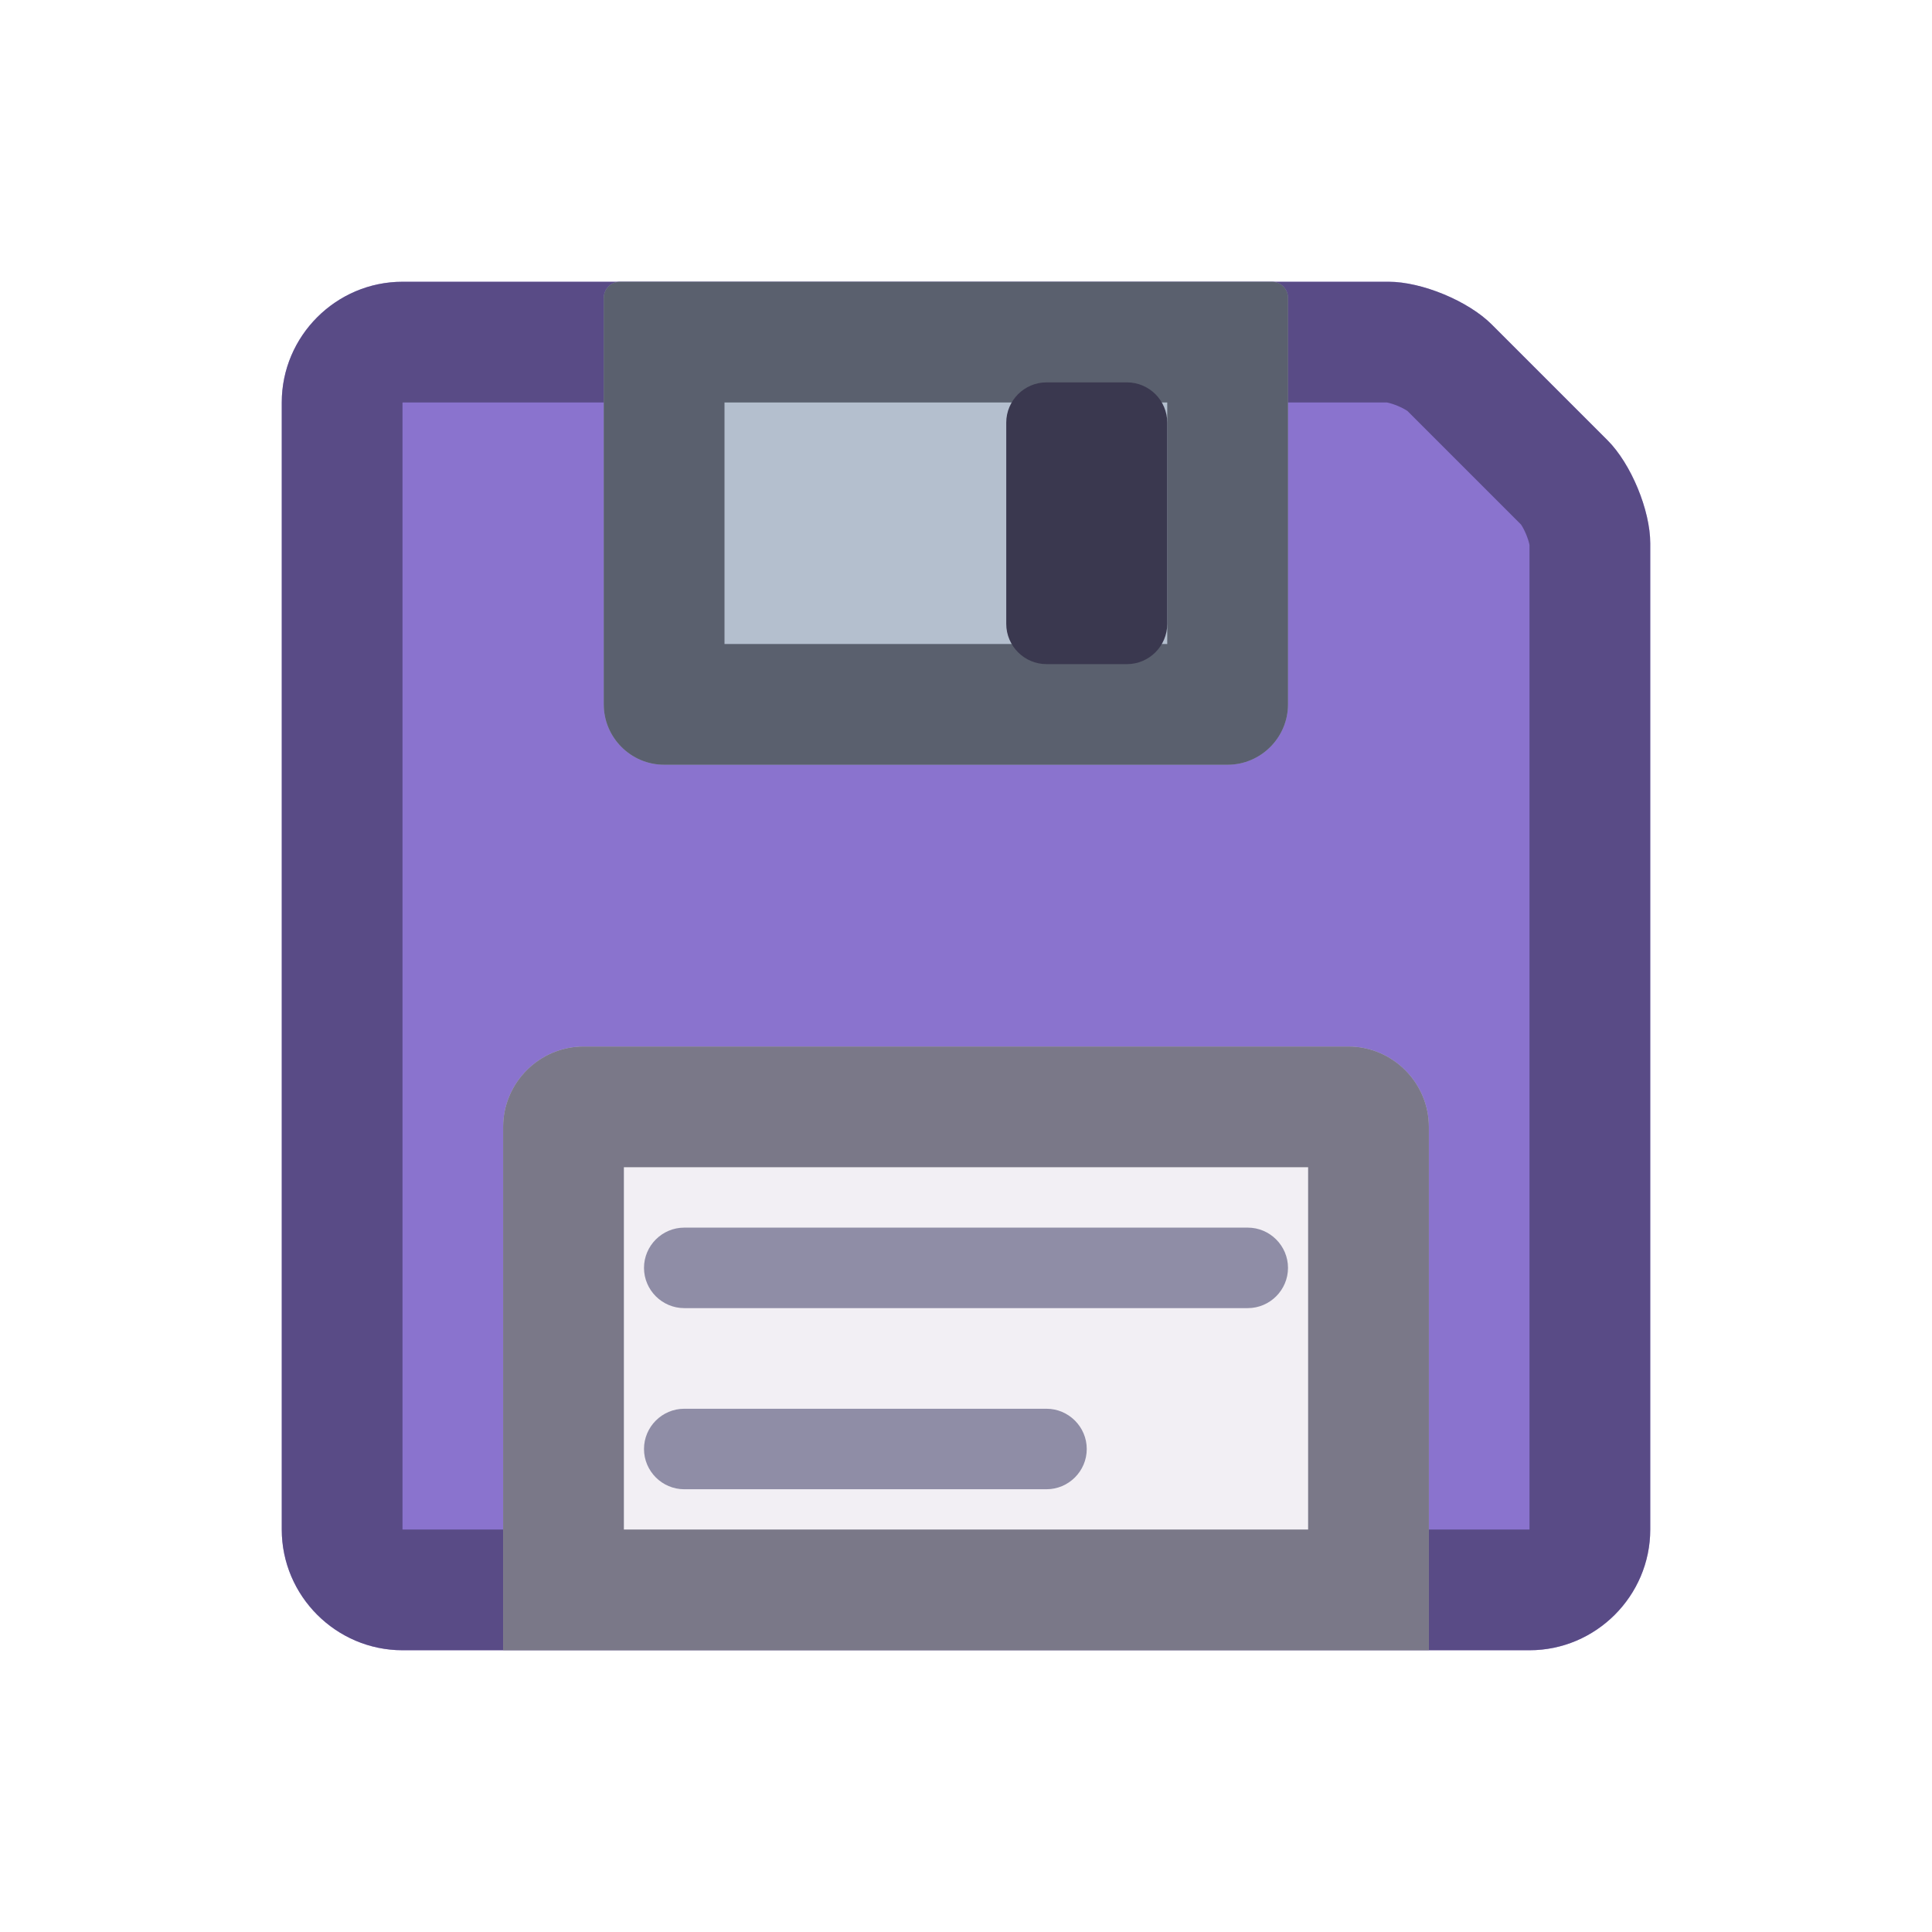
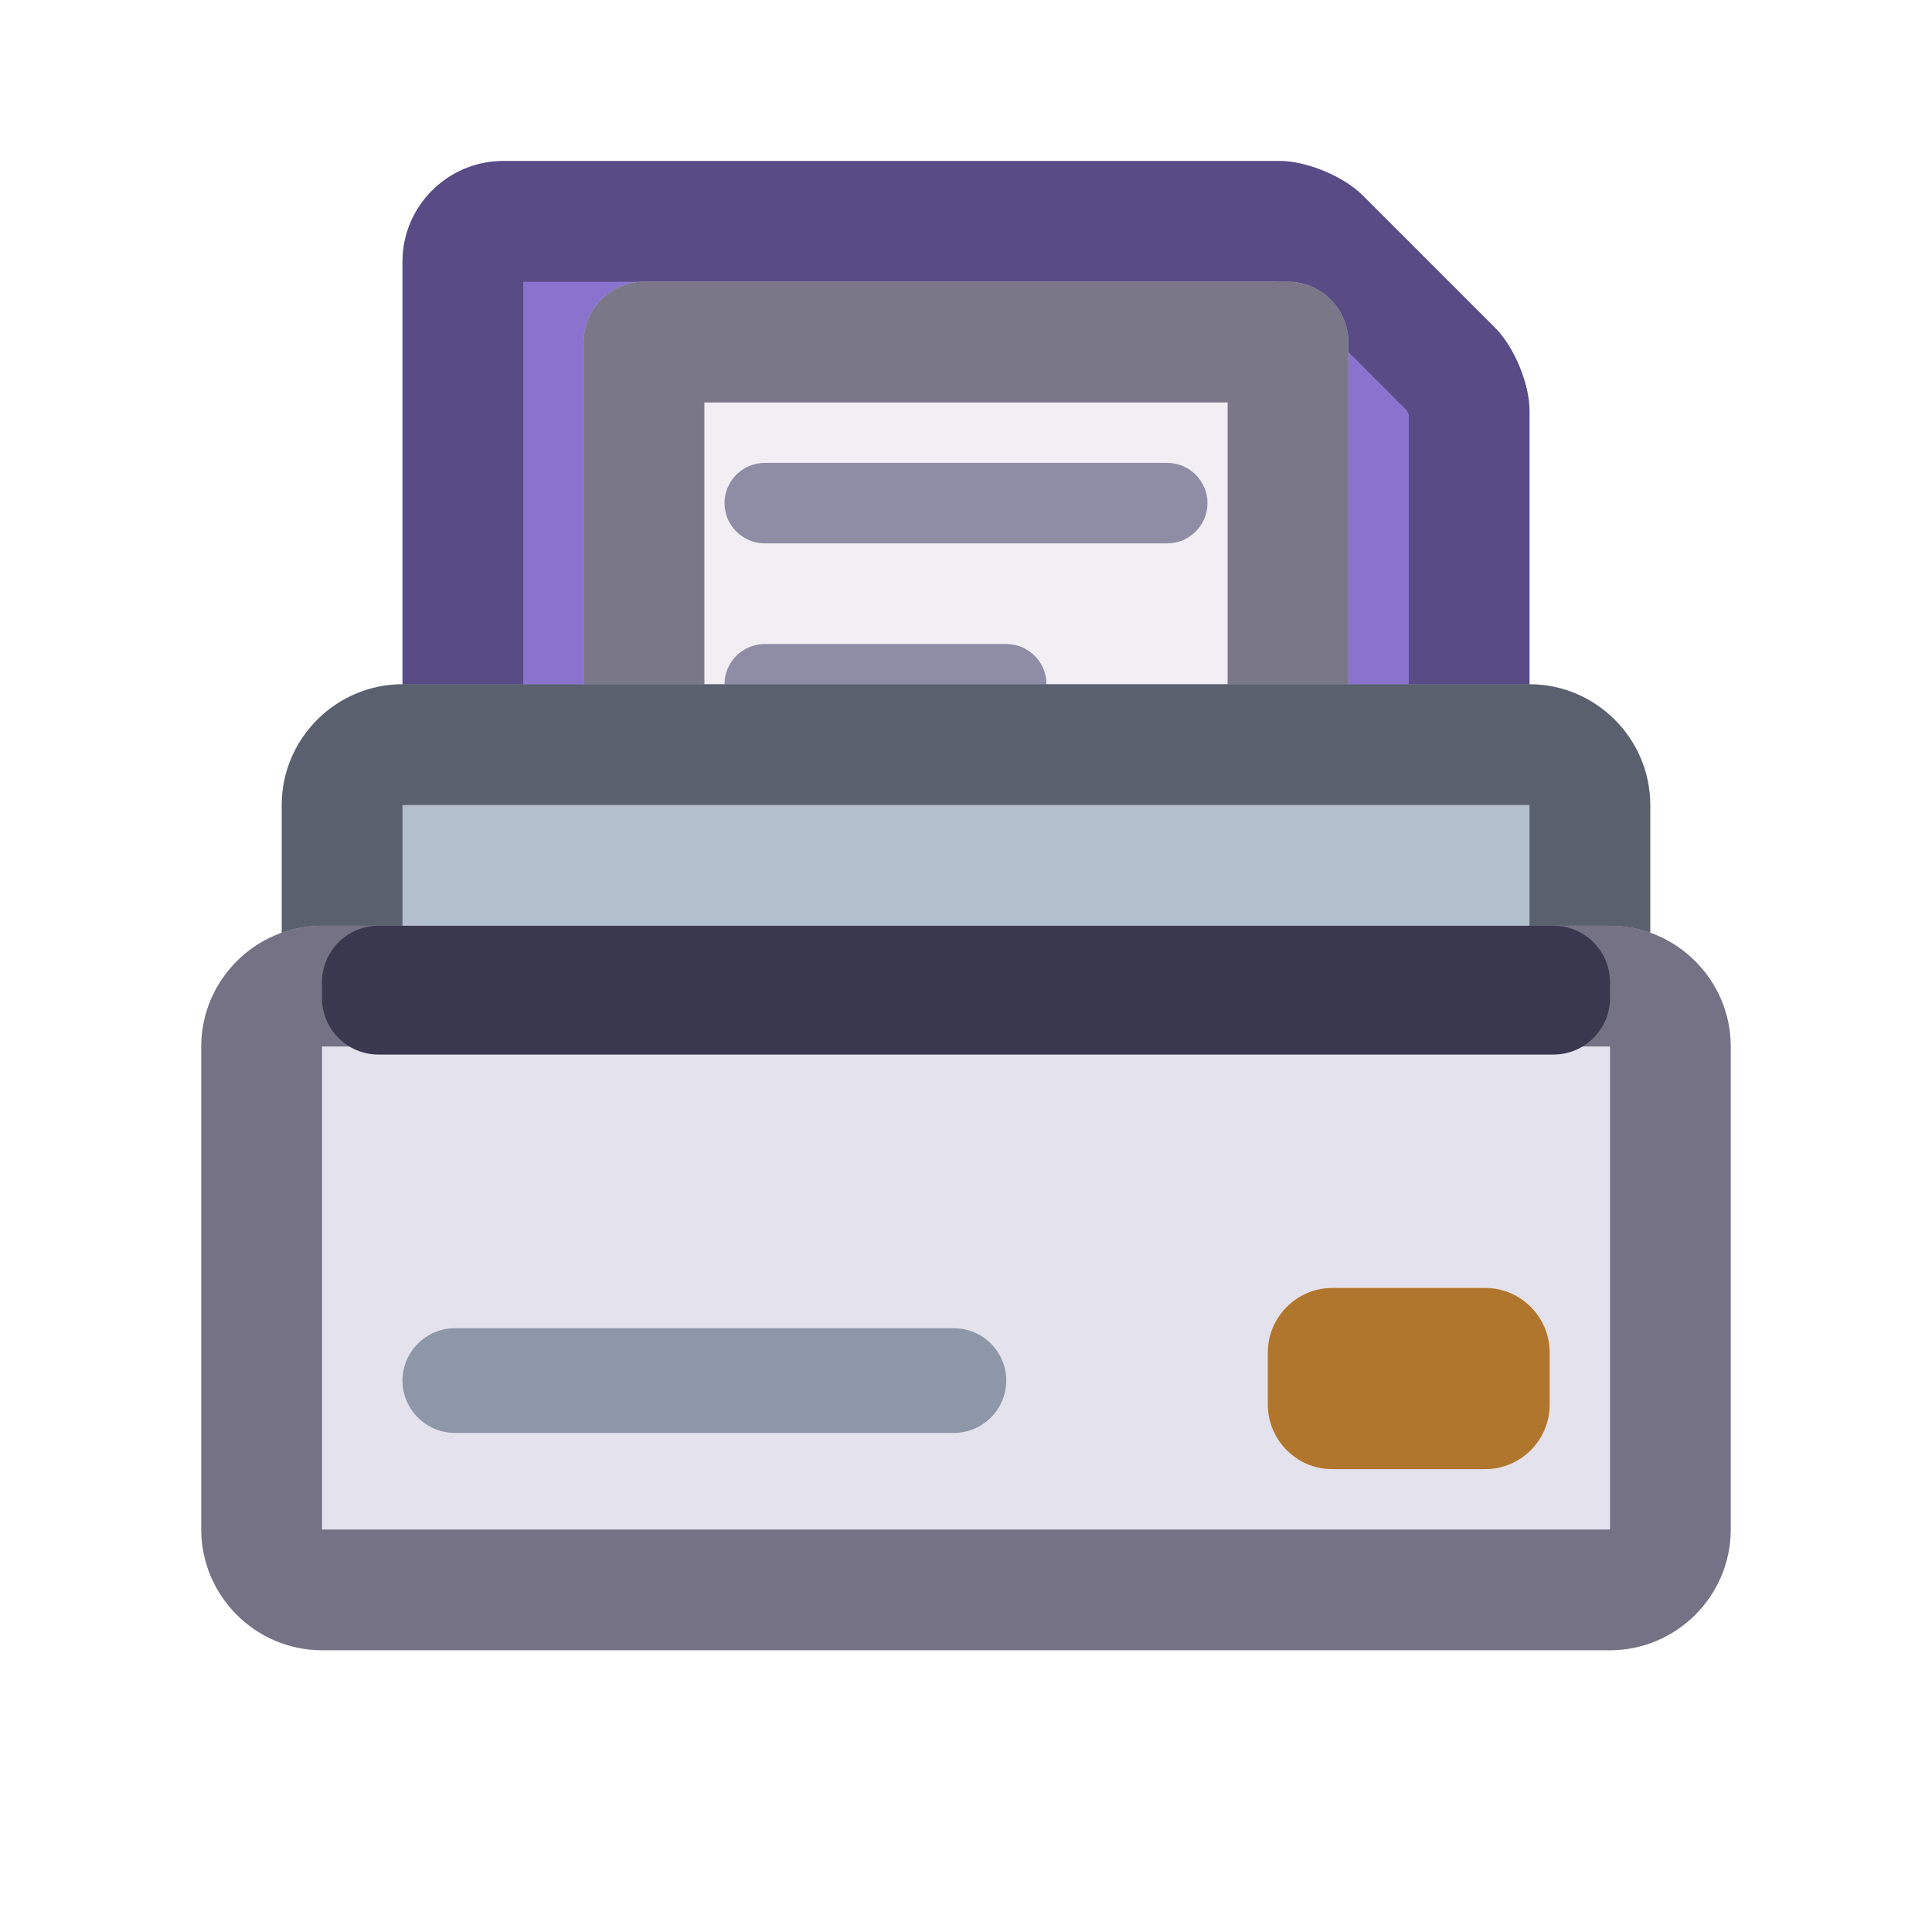
<svg xmlns="http://www.w3.org/2000/svg" viewBox="0 0 48 48" width="48" height="48">
  <defs>
    <clipPath id="e-floppy-16-c1">
-       <path d="M7 10 C7 8.35 8.35 7 10 7 L34.5 7 C35.325 7 36.477 7.477 37.061 8.061 L39.939 10.939 C40.523 11.523 41 12.675 41 13.5 L41 38 C41 39.65 39.65 41 38 41 L10 41 C8.35 41 7 39.65 7 38 Z" clip-rule="evenodd" />
+       <path d="M10 6.5 C10 5.125 11.125 4 12.5 4 L31.8 4 C32.46 4 33.382 4.382 33.849 4.849 L37.151 8.151 C37.618 8.618 38 9.54 38 10.2 L38 24.99 C38 24.995 37.995 25 37.99 25 L10.01 25 C10.005 25 10 24.995 10 24.99 Z" clip-rule="evenodd" />
    </clipPath>
    <clipPath id="e-floppy-16-c2">
-       <path d="M15 7.4 C15 7.18 15.18 7 15.4 7 L31.6 7 C31.82 7 32 7.18 32 7.4 L32 17.5 C32 18.325 31.325 19 30.5 19 L16.5 19 C15.675 19 15 18.325 15 17.5 Z" clip-rule="evenodd" />
+       <path d="M14.5 8.5 C14.5 7.675 15.175 7 16 7 L32 7 C32.825 7 33.5 7.675 33.5 8.5 L33.5 24.99 C33.5 24.995 33.495 25 33.49 25 L14.51 25 C14.505 25 14.5 24.995 14.5 24.99 Z" clip-rule="evenodd" />
    </clipPath>
    <clipPath id="e-floppy-16-c3">
-       <path d="M12.51 41 C12.505 41 12.5 40.995 12.5 40.99 L12.5 28 C12.5 26.9 13.4 26 14.5 26 L33.5 26 C34.6 26 35.5 26.9 35.5 28 L35.5 40.99 C35.5 40.995 35.495 41 35.49 41 Z" clip-rule="evenodd" />
+       <path d="M7 20 C7 18.35 8.35 17 10 17 L38 17 C39.65 17 41 18.35 41 20 L41 27 C41 28.65 39.65 30 38 30 L10 30 C8.35 30 7 28.65 7 27 Z" clip-rule="evenodd" />
+     </clipPath>
+     <clipPath id="e-floppy-16-c4">
+       <path d="M5 26 C5 24.35 6.35 23 8 23 L40 23 C41.65 23 43 24.35 43 26 L43 38 C43 39.65 41.65 41 40 41 L8 41 C6.35 41 5 39.65 5 38 Z" clip-rule="evenodd" />
+     </clipPath>
+     <clipPath id="e-floppy-16-c5">
+       <path d="M31.5 33.6 C31.5 32.72 32.22 32 33.1 32 L36.9 32 C37.78 32 38.5 32.72 38.5 33.6 L38.5 34.9 C38.5 35.78 37.78 36.5 36.9 36.5 L33.1 36.5 C32.22 36.5 31.5 35.78 31.5 34.9 Z" clip-rule="evenodd" />
    </clipPath>
  </defs>
-   <path d="M7 10 C7 8.35 8.35 7 10 7 L34.5 7 C35.325 7 36.477 7.477 37.061 8.061 L39.939 10.939 C40.523 11.523 41 12.675 41 13.5 L41 38 C41 39.65 39.65 41 38 41 L10 41 C8.35 41 7 39.65 7 38 Z" fill="#8a73ce" fill-rule="evenodd" />
+   <path d="M10 6.5 C10 5.125 11.125 4 12.5 4 L31.8 4 C32.46 4 33.382 4.382 33.849 4.849 L37.151 8.151 C37.618 8.618 38 9.54 38 10.2 L38 24.99 C38 24.995 37.995 25 37.99 25 L10.01 25 C10.005 25 10 24.995 10 24.99 Z" fill="#8a73ce" fill-rule="evenodd" />
  <g clip-path="url(#e-floppy-16-c1)">
-     <path d="M7 10 C7 8.35 8.35 7 10 7 L34.5 7 C35.325 7 36.477 7.477 37.061 8.061 L39.939 10.939 C40.523 11.523 41 12.675 41 13.5 L41 38 C41 39.65 39.65 41 38 41 L10 41 C8.35 41 7 39.65 7 38 Z" fill="none" stroke="#3a3157" stroke-width="6" stroke-opacity="0.6" />
+     <path d="M10 6.5 C10 5.125 11.125 4 12.5 4 L31.8 4 C32.46 4 33.382 4.382 33.849 4.849 L37.151 8.151 C37.618 8.618 38 9.54 38 10.2 L38 24.99 C38 24.995 37.995 25 37.99 25 L10.01 25 C10.005 25 10 24.995 10 24.99 Z" fill="none" stroke="#3a3157" stroke-width="6" stroke-opacity="0.6" />
  </g>
-   <path d="M15 7.4 C15 7.18 15.18 7 15.4 7 L31.6 7 C31.82 7 32 7.18 32 7.4 L32 17.5 C32 18.325 31.325 19 30.5 19 L16.5 19 C15.675 19 15 18.325 15 17.5 Z" fill="#b4bfce" fill-rule="evenodd" />
+   <path d="M14.5 8.5 C14.5 7.675 15.175 7 16 7 L32 7 C32.825 7 33.5 7.675 33.5 8.5 L33.5 24.99 C33.5 24.995 33.495 25 33.49 25 L14.51 25 C14.505 25 14.5 24.995 14.5 24.99 Z" fill="#f2eff4" fill-rule="evenodd" />
  <g clip-path="url(#e-floppy-16-c2)">
-     <path d="M15 7.4 C15 7.18 15.18 7 15.4 7 L31.6 7 C31.82 7 32 7.18 32 7.4 L32 17.5 C32 18.325 31.325 19 30.5 19 L16.5 19 C15.675 19 15 18.325 15 17.5 Z" fill="none" stroke="#1f2230" stroke-width="6" stroke-opacity="0.6" />
+     <path d="M14.5 8.5 C14.5 7.675 15.175 7 16 7 L32 7 C32.825 7 33.5 7.675 33.5 8.5 L33.5 24.99 C33.5 24.995 33.495 25 33.49 25 L14.51 25 C14.505 25 14.5 24.995 14.5 24.99 Z" fill="none" stroke="#2a2840" stroke-width="6" stroke-opacity="0.6" />
  </g>
-   <path d="M25 10.5 C25 9.95 25.45 9.5 26 9.5 L28 9.5 C28.55 9.5 29 9.95 29 10.5 L29 15.5 C29 16.05 28.55 16.5 28 16.5 L26 16.5 C25.45 16.5 25 16.05 25 15.5 Z" fill="#3a384f" fill-rule="evenodd" />
-   <path d="M12.51 41 C12.505 41 12.5 40.995 12.5 40.99 L12.5 28 C12.5 26.9 13.4 26 14.5 26 L33.5 26 C34.6 26 35.5 26.9 35.5 28 L35.5 40.99 C35.5 40.995 35.495 41 35.49 41 Z" fill="#f2eff4" fill-rule="evenodd" />
+   <path d="M18 12.5 C18 11.95 18.45 11.5 19 11.5 L29 11.5 C29.55 11.5 30 11.95 30 12.5 L30 12.5 C30 13.05 29.55 13.5 29 13.5 L19 13.5 C18.45 13.5 18 13.05 18 12.5 Z" fill="#8f8da6" fill-rule="evenodd" />
+   <path d="M18 17 C18 16.45 18.45 16 19 16 L25 16 C25.55 16 26 16.45 26 17 L26 17 C26 17.55 25.55 18 25 18 L19 18 C18.45 18 18 17.55 18 17 Z" fill="#8f8da6" fill-rule="evenodd" />
+   <path d="M7 20 C7 18.35 8.35 17 10 17 L38 17 C39.65 17 41 18.35 41 20 L41 27 C41 28.65 39.65 30 38 30 L10 30 C8.35 30 7 28.65 7 27 Z" fill="#b4bfce" fill-rule="evenodd" />
  <g clip-path="url(#e-floppy-16-c3)">
-     <path d="M12.51 41 C12.505 41 12.5 40.995 12.5 40.99 L12.5 28 C12.5 26.9 13.4 26 14.5 26 L33.5 26 C34.6 26 35.5 26.9 35.5 28 L35.5 40.99 C35.5 40.995 35.495 41 35.49 41 Z" fill="none" stroke="#2a2840" stroke-width="6" stroke-opacity="0.6" />
+     <path d="M7 20 C7 18.35 8.35 17 10 17 L38 17 C39.65 17 41 18.35 41 20 L41 27 C41 28.65 39.65 30 38 30 L10 30 C8.35 30 7 28.65 7 27 Z" fill="none" stroke="#1f2230" stroke-width="6" stroke-opacity="0.6" />
  </g>
-   <path d="M16 31.5 C16 30.95 16.45 30.5 17 30.5 L31 30.5 C31.55 30.5 32 30.95 32 31.5 L32 31.5 C32 32.05 31.55 32.5 31 32.5 L17 32.5 C16.45 32.5 16 32.05 16 31.5 Z" fill="#8f8da6" fill-rule="evenodd" />
-   <path d="M16 36 C16 35.45 16.45 35 17 35 L26 35 C26.55 35 27 35.45 27 36 L27 36 C27 36.55 26.55 37 26 37 L17 37 C16.45 37 16 36.55 16 36 Z" fill="#8f8da6" fill-rule="evenodd" />
+   <path d="M5 26 C5 24.35 6.35 23 8 23 L40 23 C41.65 23 43 24.35 43 26 L43 38 C43 39.65 41.65 41 40 41 L8 41 C6.35 41 5 39.65 5 38 Z" fill="#e4e2ec" fill-rule="evenodd" />
+   <g clip-path="url(#e-floppy-16-c4)">
+     <path d="M5 26 C5 24.35 6.35 23 8 23 L40 23 C41.65 23 43 24.35 43 26 L43 38 C43 39.65 41.65 41 40 41 L8 41 C6.35 41 5 39.65 5 38 Z" fill="none" stroke="#2a2840" stroke-width="6" stroke-opacity="0.6" />
+   </g>
+   <path d="M8 24.4 C8 23.63 8.63 23 9.4 23 L38.6 23 C39.37 23 40 23.63 40 24.4 L40 24.8 C40 25.57 39.37 26.2 38.6 26.2 L9.4 26.2 C8.63 26.2 8 25.57 8 24.8 Z" fill="#3a384f" fill-rule="evenodd" />
+   <path d="M10 34.3 C10 33.585 10.585 33 11.3 33 L23.7 33 C24.415 33 25 33.585 25 34.3 L25 34.3 C25 35.015 24.415 35.6 23.7 35.6 L11.3 35.6 C10.585 35.6 10 35.015 10 34.3 Z" fill="#8d97a8" fill-rule="evenodd" />
+   <path d="M31.5 33.6 C31.5 32.72 32.22 32 33.1 32 L36.9 32 C37.78 32 38.5 32.72 38.5 33.6 L38.5 34.9 C38.5 35.78 37.78 36.5 36.9 36.5 L33.1 36.5 C32.22 36.5 31.5 35.78 31.5 34.9 Z" fill="#ffaa40" fill-rule="evenodd" />
+   <g clip-path="url(#e-floppy-16-c5)">
+     <path d="M31.5 33.6 C31.5 32.72 32.22 32 33.1 32 L36.9 32 C37.78 32 38.5 32.72 38.5 33.6 L38.5 34.9 C38.5 35.78 37.78 36.5 36.9 36.5 L33.1 36.5 C32.22 36.5 31.5 35.78 31.5 34.9 Z" fill="none" stroke="#7d5422" stroke-width="6" stroke-opacity="0.6" />
+   </g>
</svg>
